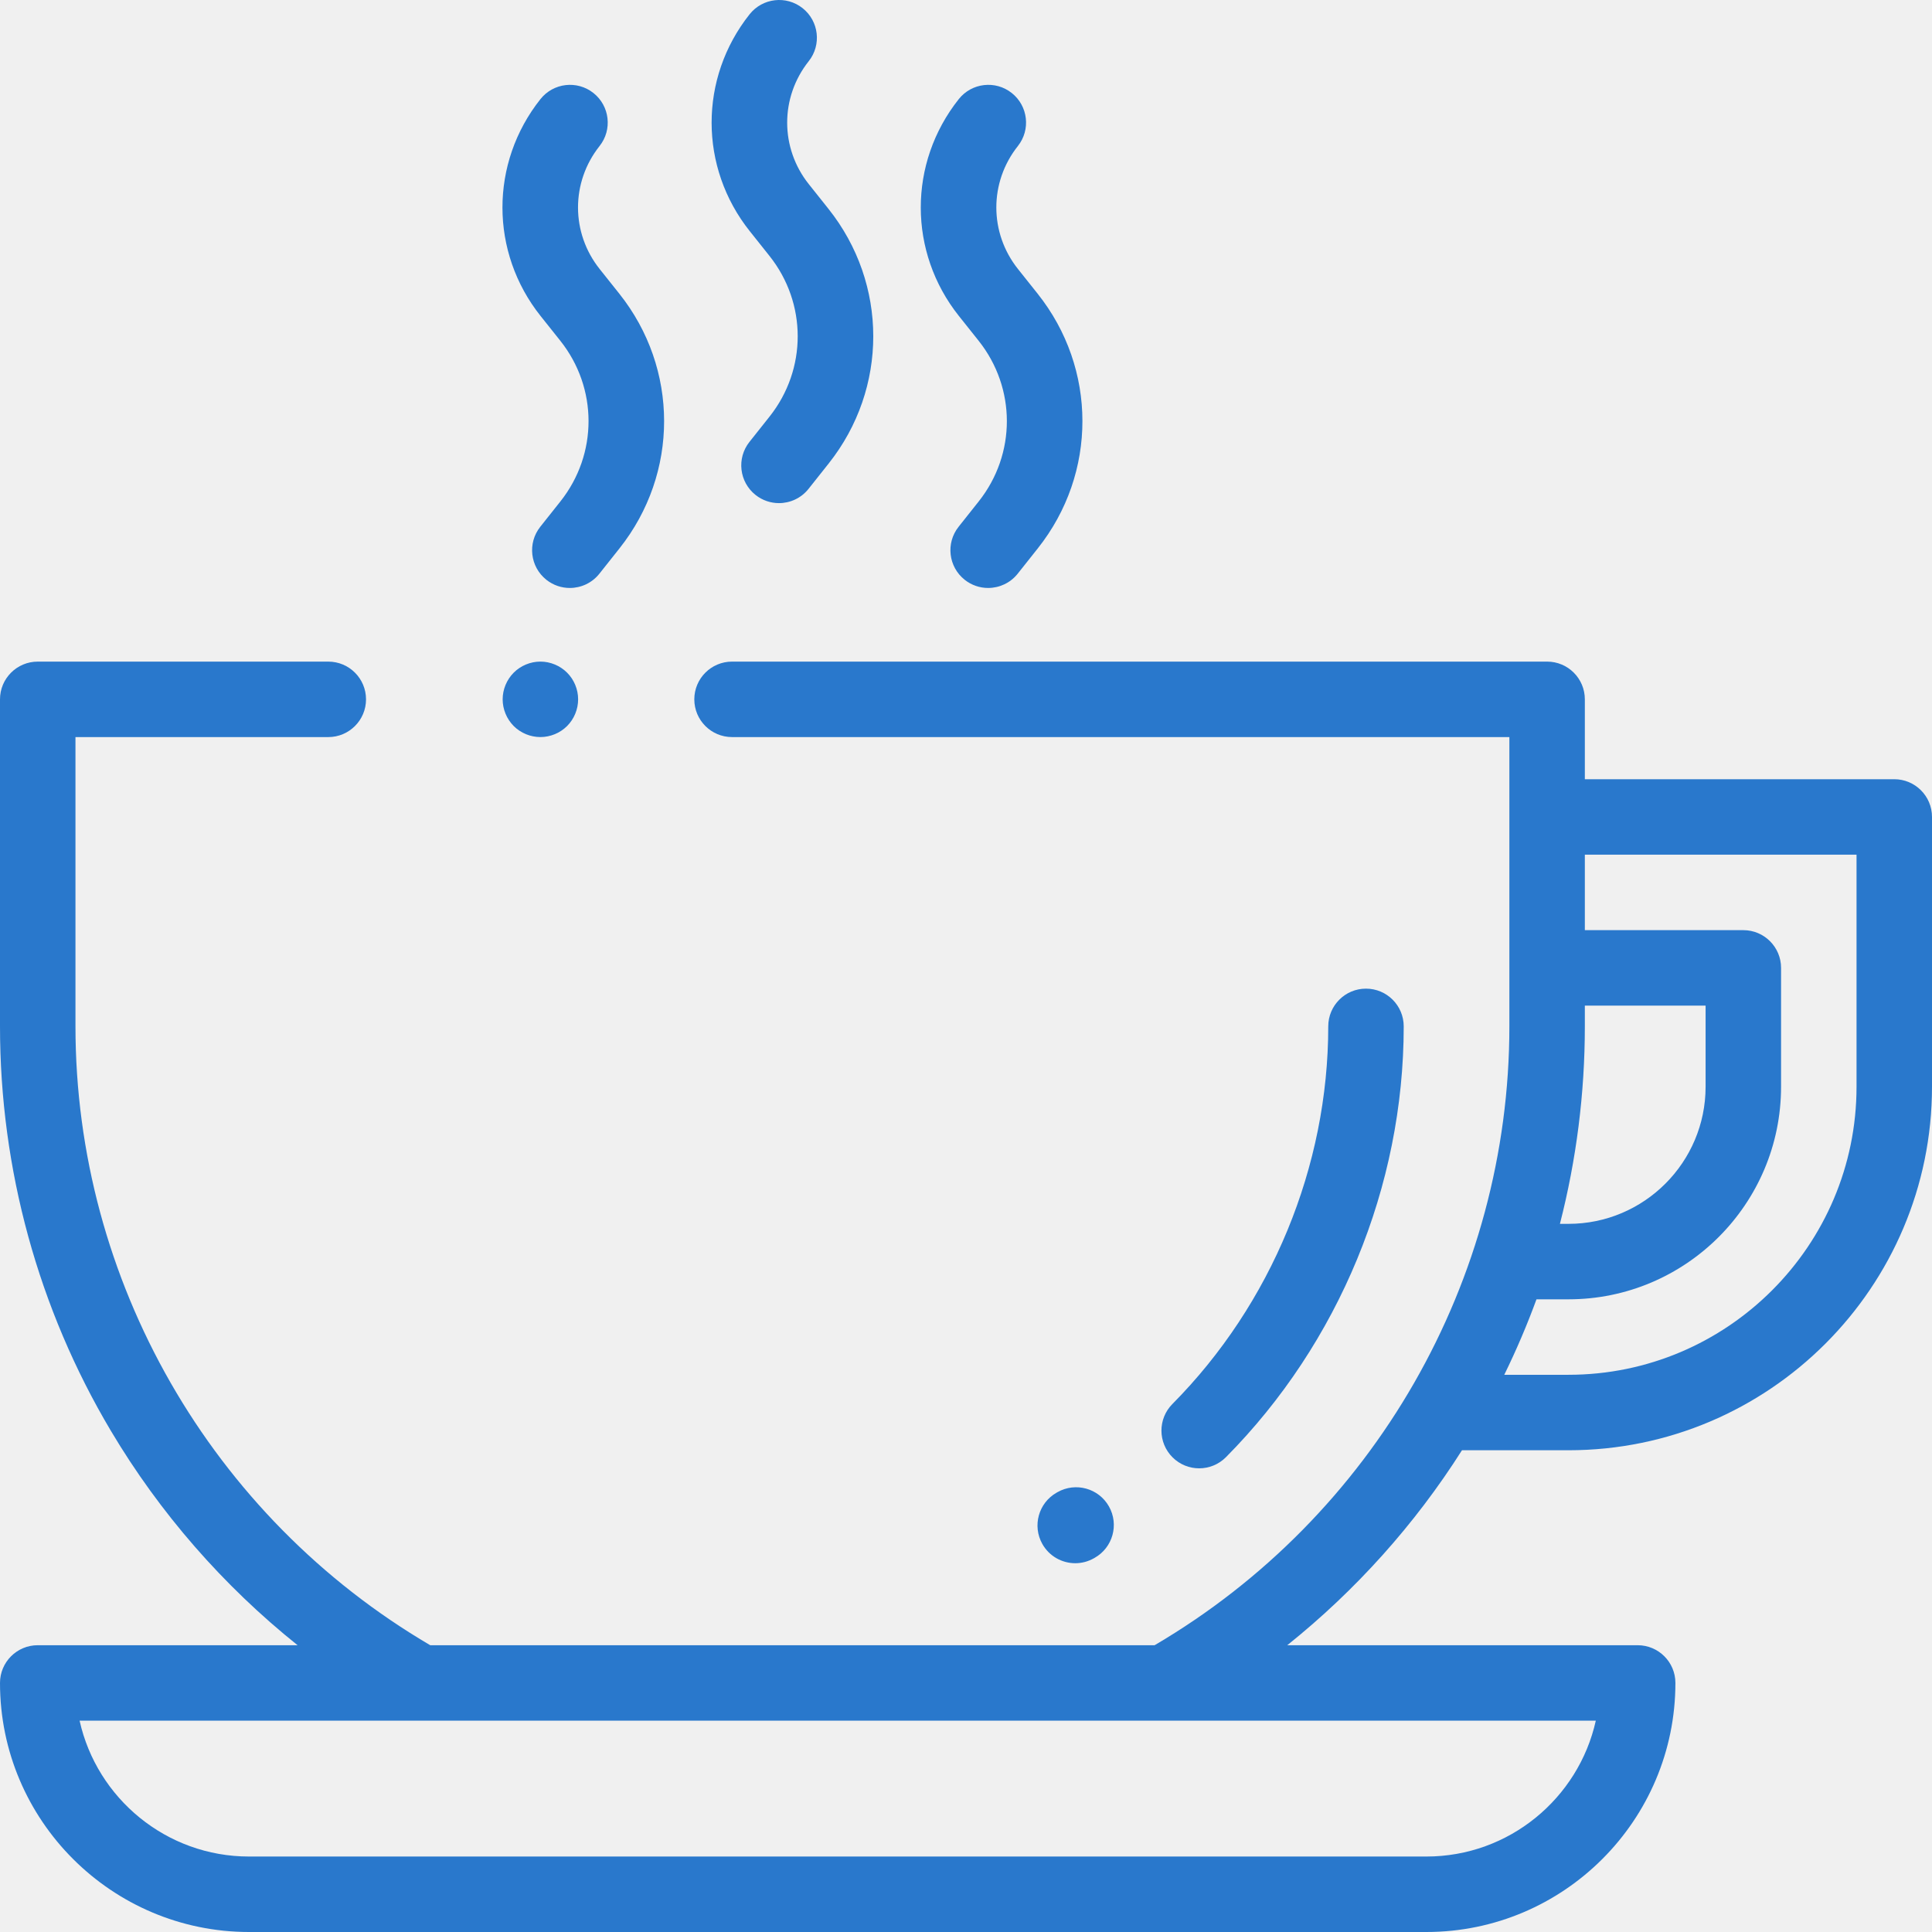
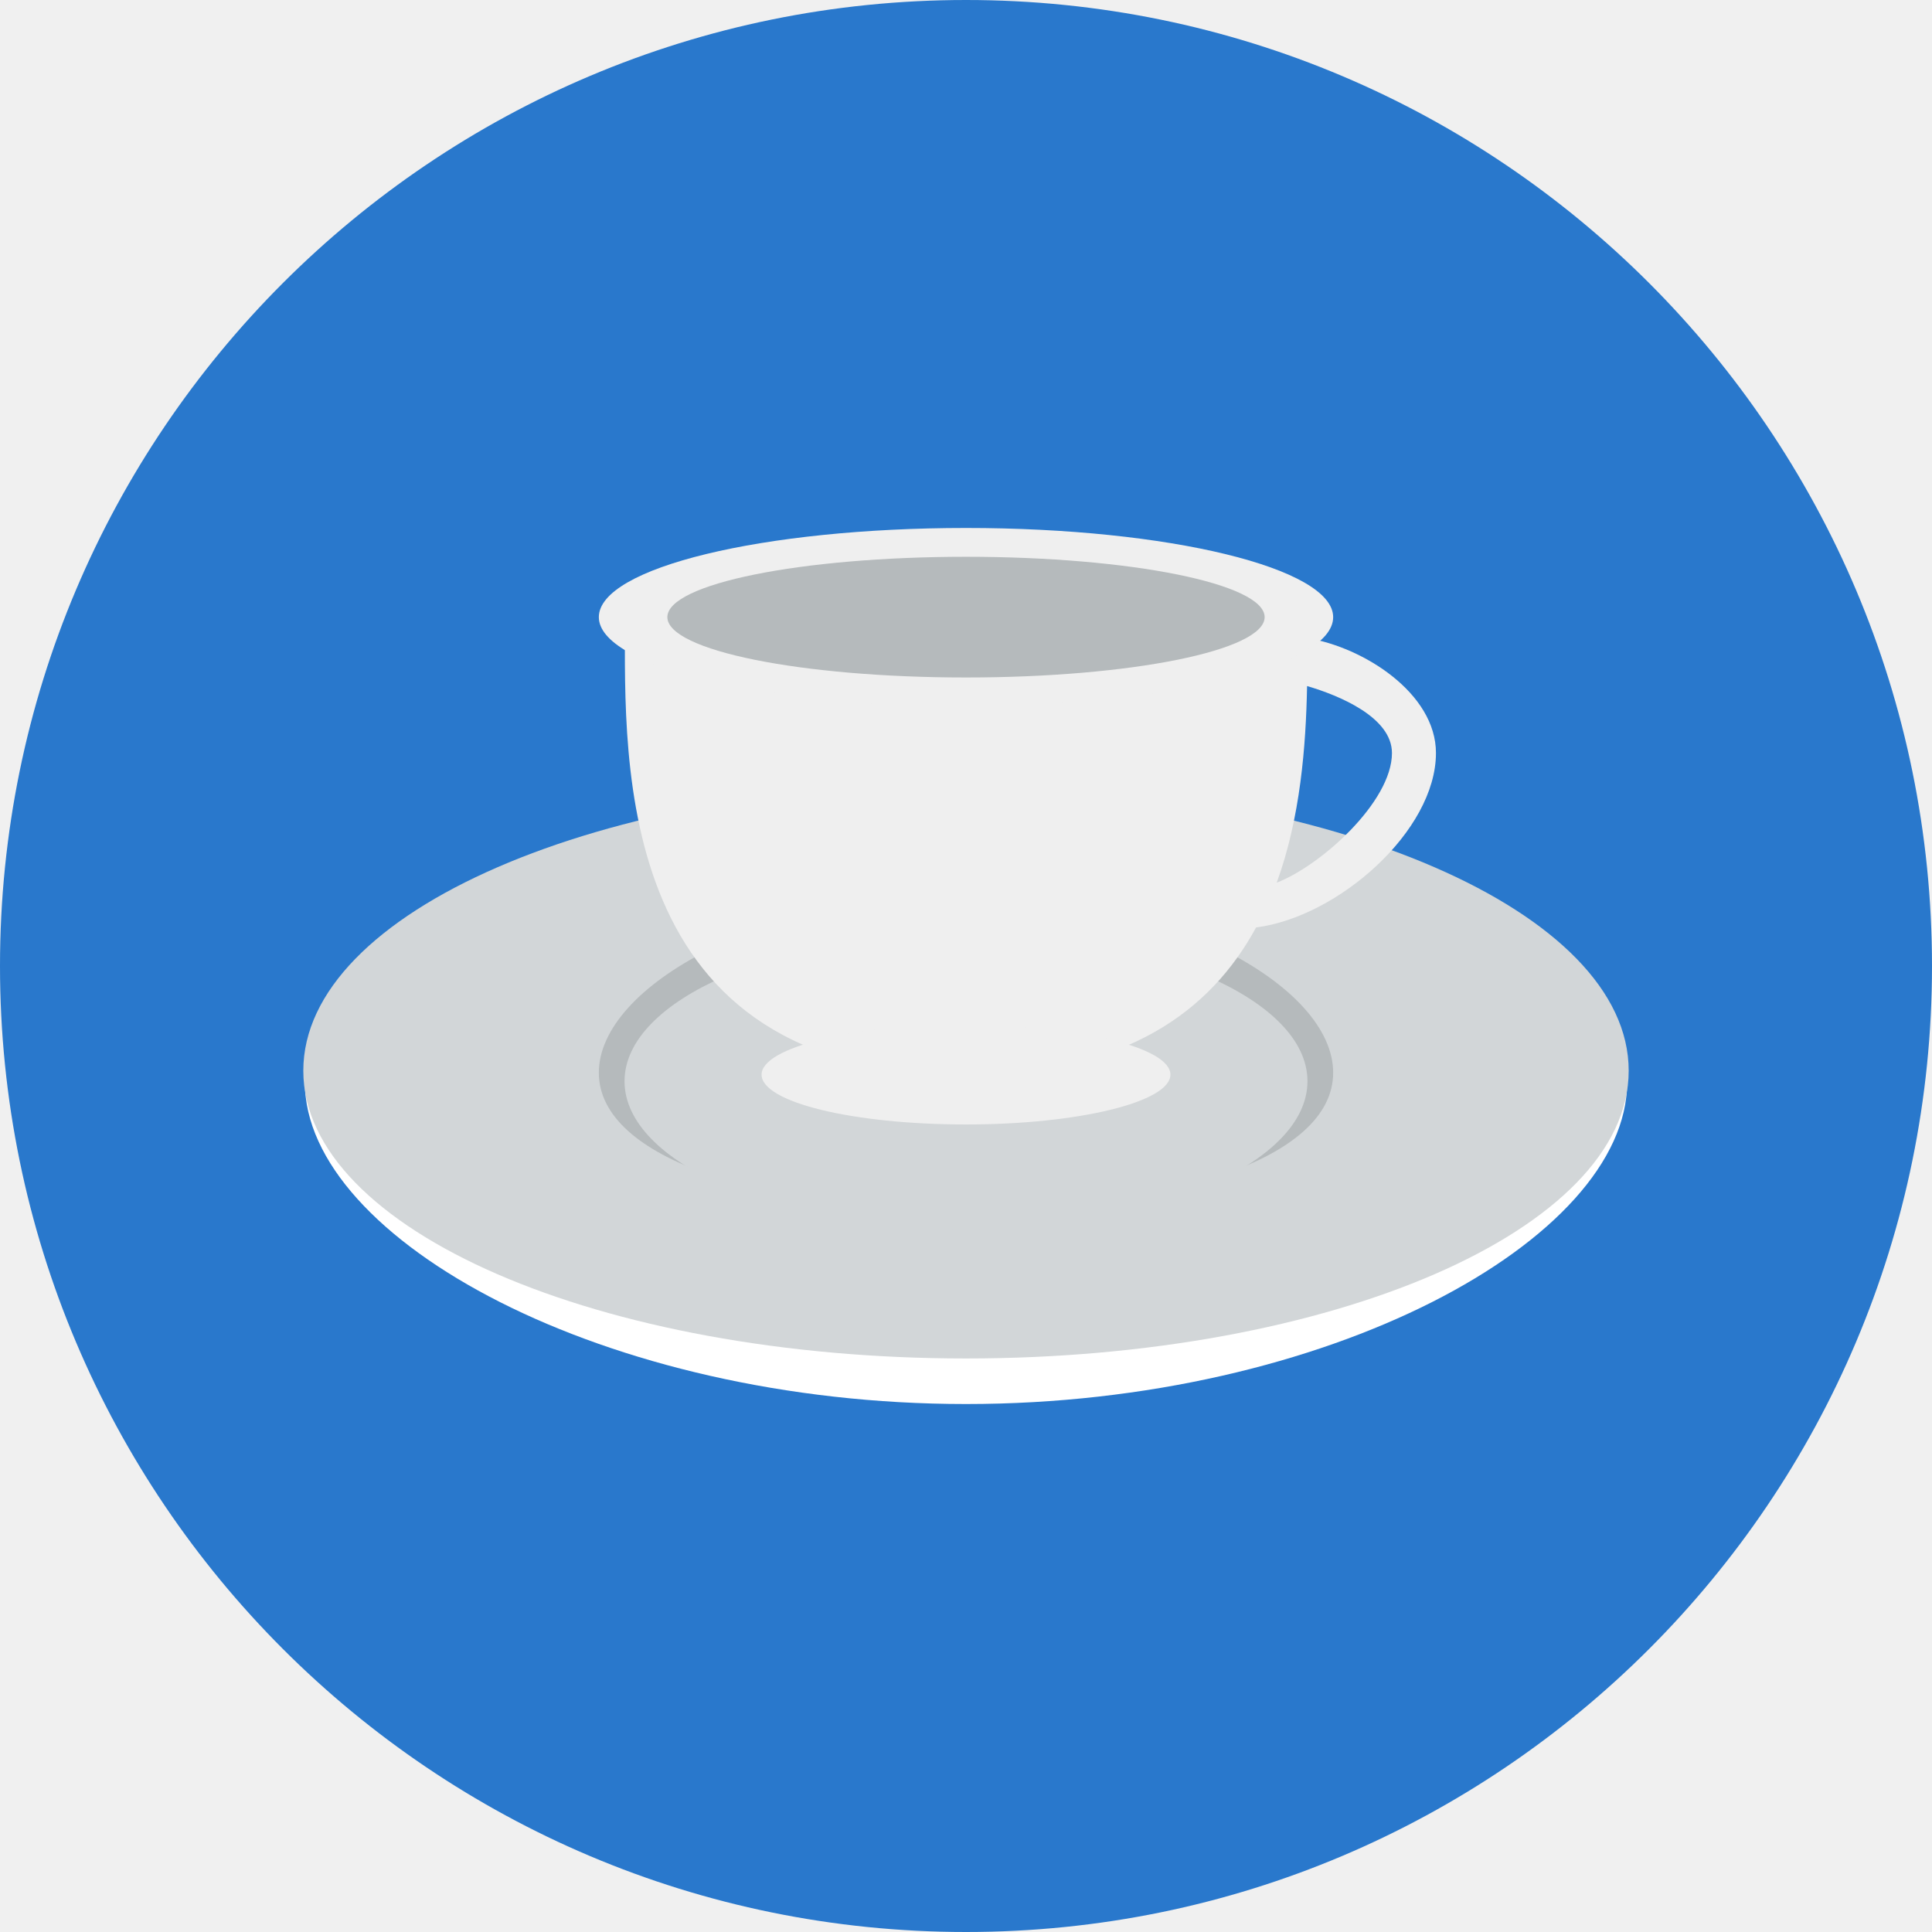
- <svg xmlns="http://www.w3.org/2000/svg" version="1.1" id="Capa_1" x="0px" y="0px" viewBox="0 0 512 512" style="enable-background:new 0 0 512 512;" xml:space="preserve" width="512px" height="512px">
+ <svg xmlns="http://www.w3.org/2000/svg" version="1.1" id="Layer_1" x="0px" y="0px" viewBox="0 0 496.2 496.2" style="enable-background:new 0 0 496.2 496.2;" xml:space="preserve" width="512px" height="512px" class="hovered-paths">
  <g>
+     <path style="fill:#2978CC" d="M496.2,248.1C496.2,111.1,385.1,0,248.1,0S0,111.1,0,248.1s111.1,248.1,248.1,248.1  S496.2,385.1,496.2,248.1z" data-original="#32BEA6" class="hovered-path active-path" data-old_color="#32BEA6" />
+     <path style="fill:#FFFFFF;" d="M78.3,278c0-40.3,77-63.4,169.8-63.4s169.8,23.1,169.8,63.4s-77,82.6-169.8,82.6S78.3,318.3,78.3,278  z" data-original="#FFFFFF" />
+     <ellipse style="fill:#D2D6D8;" cx="248.1" cy="275" rx="170.2" ry="73.9" data-original="#D2D6D8" />
+     <path style="fill:#B5BABC;" d="M342.4,275.5c0,22.4-42.8,35.2-94.3,35.2s-94.3-12.8-94.3-35.2c0-22.4,42.8-45.9,94.3-45.9  S342.4,253.1,342.4,275.5z" data-original="#B5BABC" />
+     <path style="fill:#D2D6D8;" d="M335.8,277.7c0,21-39.3,38.1-87.7,38.1s-87.7-17.1-87.7-38.1s39.3-38.1,87.7-38.1  S335.8,256.7,335.8,277.7z" data-original="#D2D6D8" />
+     <path style="fill:#EDEDED;" d="M196.3,277.1c0-8.2,32.9-10.7,52.3-10.7c15.6,0,51.5,3.3,51.5,10.7H196.3z" data-original="#EDEDED" />
    <g>
-       <g>
-         <path d="M502,206.5h-82v-21.167c0-5.523-4.478-10-10-10H194c-5.522,0-10,4.477-10,10c0,5.523,4.478,10,10,10h206v76.666    c0,67.348-35.957,129.942-94.018,164H114.018C55.957,401.942,20,339.347,20,272v-76.666h67c5.522,0,10-4.477,10-10    c0-5.523-4.478-10-10-10H10c-5.522,0-10,4.477-10,10V272c0,37.8,10.16,74.864,29.382,107.183    C42.345,400.98,59.165,420.228,78.862,436H10c-5.522,0-10,4.477-10,10c0,36.393,29.607,66,66,66h312c36.393,0,66-29.607,66-66    c0-5.523-4.478-10-10-10h-92.862c18.129-14.516,33.812-31.983,46.302-51.667h28.227C468.785,384.333,512,341.118,512,288v-71.5    C512,210.977,507.523,206.5,502,206.5z M422.905,456c-4.578,20.572-22.974,36-44.905,36H66c-21.931,0-40.326-15.428-44.905-36    h90.244h197.322H422.905z M420,272v-5.5h32V288c0,20.034-16.299,36.333-36.333,36.333h-2.271C417.761,307.327,420,289.745,420,272    z M492,288c0,42.09-34.243,76.333-76.333,76.333h-17.02c3.193-6.521,6.045-13.197,8.537-20h8.483    C446.73,344.333,472,319.062,472,288v-31.5c0-5.523-4.478-10-10-10h-42v-20h72V288z" data-original="#000000" class="active-path" data-old_color="#000000" fill="#2978CC" />
-       </g>
+       <path style="fill:#EFEFEF;" d="M368.8,193.4c0-15.4-18.7-27.2-33-29.5c0-1.6,0-3.1,0-4.6H160.5c0,36.7-3.1,116.7,87.6,116.7   c41.1,0,62.9-16.4,74.5-37.8C343.7,235.5,368.8,213.4,368.8,193.4z M327.9,226.7c6.1-16.7,7.5-35.1,7.8-50.5   c8.2,2.4,21.8,8,21.8,17.2C357.5,206,339.1,222.4,327.9,226.7z" data-original="#EFEFEF" class="" />
+       <path style="fill:#EFEFEF;" d="M342.4,158.5c0,12.7-42.2,22.9-94.3,22.9s-94.3-10.3-94.3-22.9c0-12.7,42.2-22.9,94.3-22.9   S342.4,145.9,342.4,158.5z" data-original="#EFEFEF" class="" />
+       <path style="fill:#EFEFEF;" d="M300.6,276c0,7-23.5,12.8-52.5,12.8s-52.5-5.7-52.5-12.8c0-7,23.5-12.8,52.5-12.8   C277.1,263.3,300.6,269,300.6,276z" data-original="#EFEFEF" class="" />
    </g>
-     <g>
-       <g>
-         <path d="M219.549,55.343l-5.203-6.533c-7.638-9.588-7.649-22.991-0.027-32.593c3.434-4.326,2.71-10.616-1.616-14.049    c-4.327-3.435-10.616-2.71-14.05,1.616c-13.442,16.936-13.422,40.575,0.049,57.487l5.203,6.533    c9.981,12.53,9.996,30.045,0.036,42.594l-5.332,6.718c-3.434,4.326-2.71,10.616,1.616,14.049c1.839,1.459,4.032,2.168,6.21,2.168    c2.946,0,5.865-1.296,7.84-3.784l5.332-6.718C235.387,102.949,235.364,75.197,219.549,55.343z" data-original="#000000" class="active-path" data-old_color="#000000" fill="#2978CC" />
-       </g>
-     </g>
-     <g>
-       <g>
-         <path d="M274.978,77.827l-5.203-6.532c-7.638-9.589-7.649-22.992-0.027-32.594c3.434-4.326,2.71-10.616-1.616-14.049    c-4.327-3.435-10.616-2.71-14.05,1.616c-13.442,16.936-13.422,40.575,0.049,57.488l5.203,6.533    c9.98,12.531,9.995,30.047,0.035,42.595l-5.331,6.717c-3.434,4.326-2.71,10.616,1.616,14.049c1.839,1.459,4.032,2.167,6.21,2.167    c2.946,0,5.866-1.297,7.84-3.784l5.33-6.717C290.815,125.435,290.792,97.683,274.978,77.827z" data-original="#000000" class="active-path" data-old_color="#000000" fill="#2978CC" />
-       </g>
-     </g>
-     <g>
-       <g>
-         <path d="M164.12,77.828l-5.203-6.532c-7.638-9.588-7.649-22.992-0.028-32.594c3.434-4.326,2.71-10.616-1.616-14.05    c-4.327-3.434-10.616-2.708-14.05,1.616c-13.441,16.936-13.421,40.576,0.05,57.488l5.203,6.533    c9.98,12.531,9.995,30.047,0.036,42.594l-5.332,6.717c-3.434,4.326-2.711,10.616,1.615,14.05c1.839,1.459,4.031,2.168,6.21,2.168    c2.946,0,5.865-1.296,7.839-3.783l5.333-6.718C179.957,125.436,179.934,97.684,164.12,77.828z" data-original="#000000" class="active-path" data-old_color="#000000" fill="#2978CC" />
-       </g>
-     </g>
-     <g>
-       <g>
-         <path d="M150.28,178.26c-1.86-1.86-4.44-2.93-7.07-2.93s-5.21,1.07-7.07,2.93c-1.859,1.87-2.93,4.44-2.93,7.07    s1.07,5.21,2.93,7.08c1.86,1.86,4.44,2.92,7.07,2.92s5.21-1.06,7.07-2.92c1.869-1.87,2.93-4.44,2.93-7.08    C153.21,182.7,152.149,180.12,150.28,178.26z" data-original="#000000" class="active-path" data-old_color="#000000" fill="#2978CC" />
-       </g>
-     </g>
-     <g>
-       <g>
-         <path d="M362,262c-5.522,0-10,4.477-10,10c0,37.119-15.056,73.598-41.308,100.083c-3.888,3.922-3.859,10.254,0.063,14.142    c1.95,1.933,4.495,2.898,7.04,2.898c2.574-0.001,5.148-0.989,7.103-2.962C354.832,355.961,372,314.351,372,272    C372,266.477,367.522,262,362,262z" data-original="#000000" class="active-path" data-old_color="#000000" fill="#2978CC" />
-       </g>
-     </g>
-     <g>
-       <g>
-         <path d="M293.885,399.225c-2.714-4.811-8.813-6.51-13.623-3.797l-0.228,0.129c-4.811,2.714-6.51,8.813-3.797,13.623    c1.838,3.258,5.227,5.089,8.719,5.089c1.664,0,3.352-0.417,4.904-1.292l0.228-0.129    C294.899,410.134,296.598,404.035,293.885,399.225z" data-original="#000000" class="active-path" data-old_color="#000000" fill="#2978CC" />
-       </g>
-     </g>
+     <ellipse style="fill:#B5BABC;" cx="248.1" cy="158.5" rx="76.7" ry="15.5" data-original="#B5BABC" />
  </g>
</svg>
